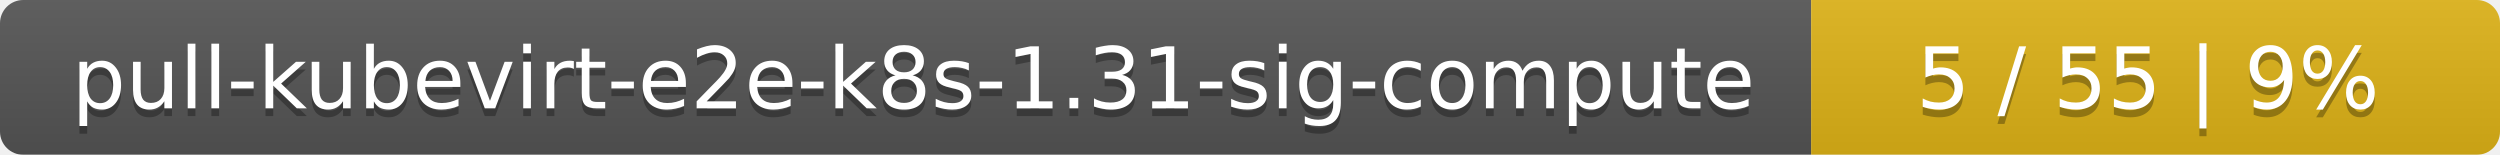
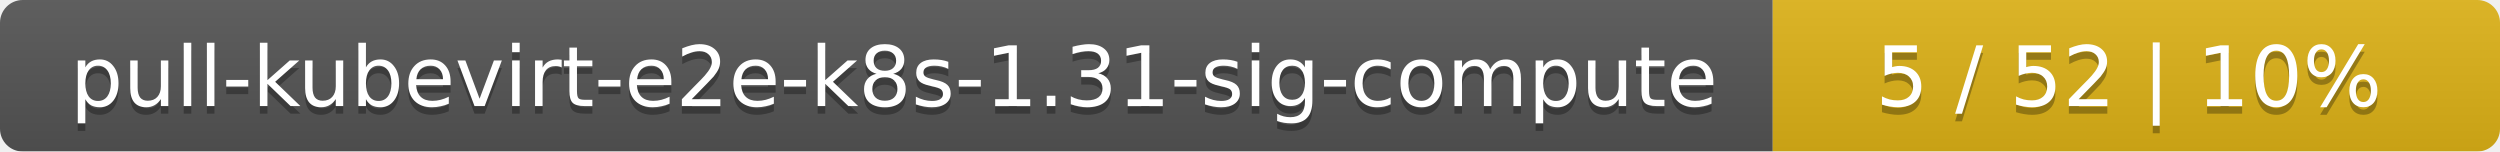
- <svg xmlns="http://www.w3.org/2000/svg" width="323" height="20">
+ <svg xmlns="http://www.w3.org/2000/svg" width="330" height="20">
  <linearGradient id="smooth" x2="0" y2="100%">
    <stop offset="0" stop-color="#bbb" stop-opacity=".1" />
    <stop offset="1" stop-opacity=".1" />
  </linearGradient>
  <mask id="round">
-     <rect width="323" height="20" rx="3" fill="#fff" />
+     <rect width="330" height="20" rx="3" fill="#fff" />
  </mask>
  <g mask="url(#round)">
    <rect width="234" height="20" fill="#555" />
-     <rect x="234" width="89" height="20" fill="#dfb317" />
-     <rect width="323" height="20" fill="url(#smooth)" />
+     <rect x="234" width="96" height="20" fill="#dfb317" />
+     <rect width="330" height="20" fill="url(#smooth)" />
  </g>
  <g fill="#fff" text-anchor="middle" font-family="DejaVu Sans,Verdana,Geneva,sans-serif" font-size="11">
    <text x="118" y="15" fill="#010101" fill-opacity=".3">pull-kubevirt-e2e-k8s-1.31-sig-compute</text>
    <text x="118" y="14">pull-kubevirt-e2e-k8s-1.31-sig-compute</text>
-     <text x="277.5" y="15" fill="#010101" fill-opacity=".3">5 / 55    |    9%</text>
-     <text x="277.5" y="14">5 / 55    |    9%</text>
+     <text x="281" y="15" fill="#010101" fill-opacity=".3">5 / 52    |    10%</text>
+     <text x="281" y="14">5 / 52    |    10%</text>
  </g>
</svg>
